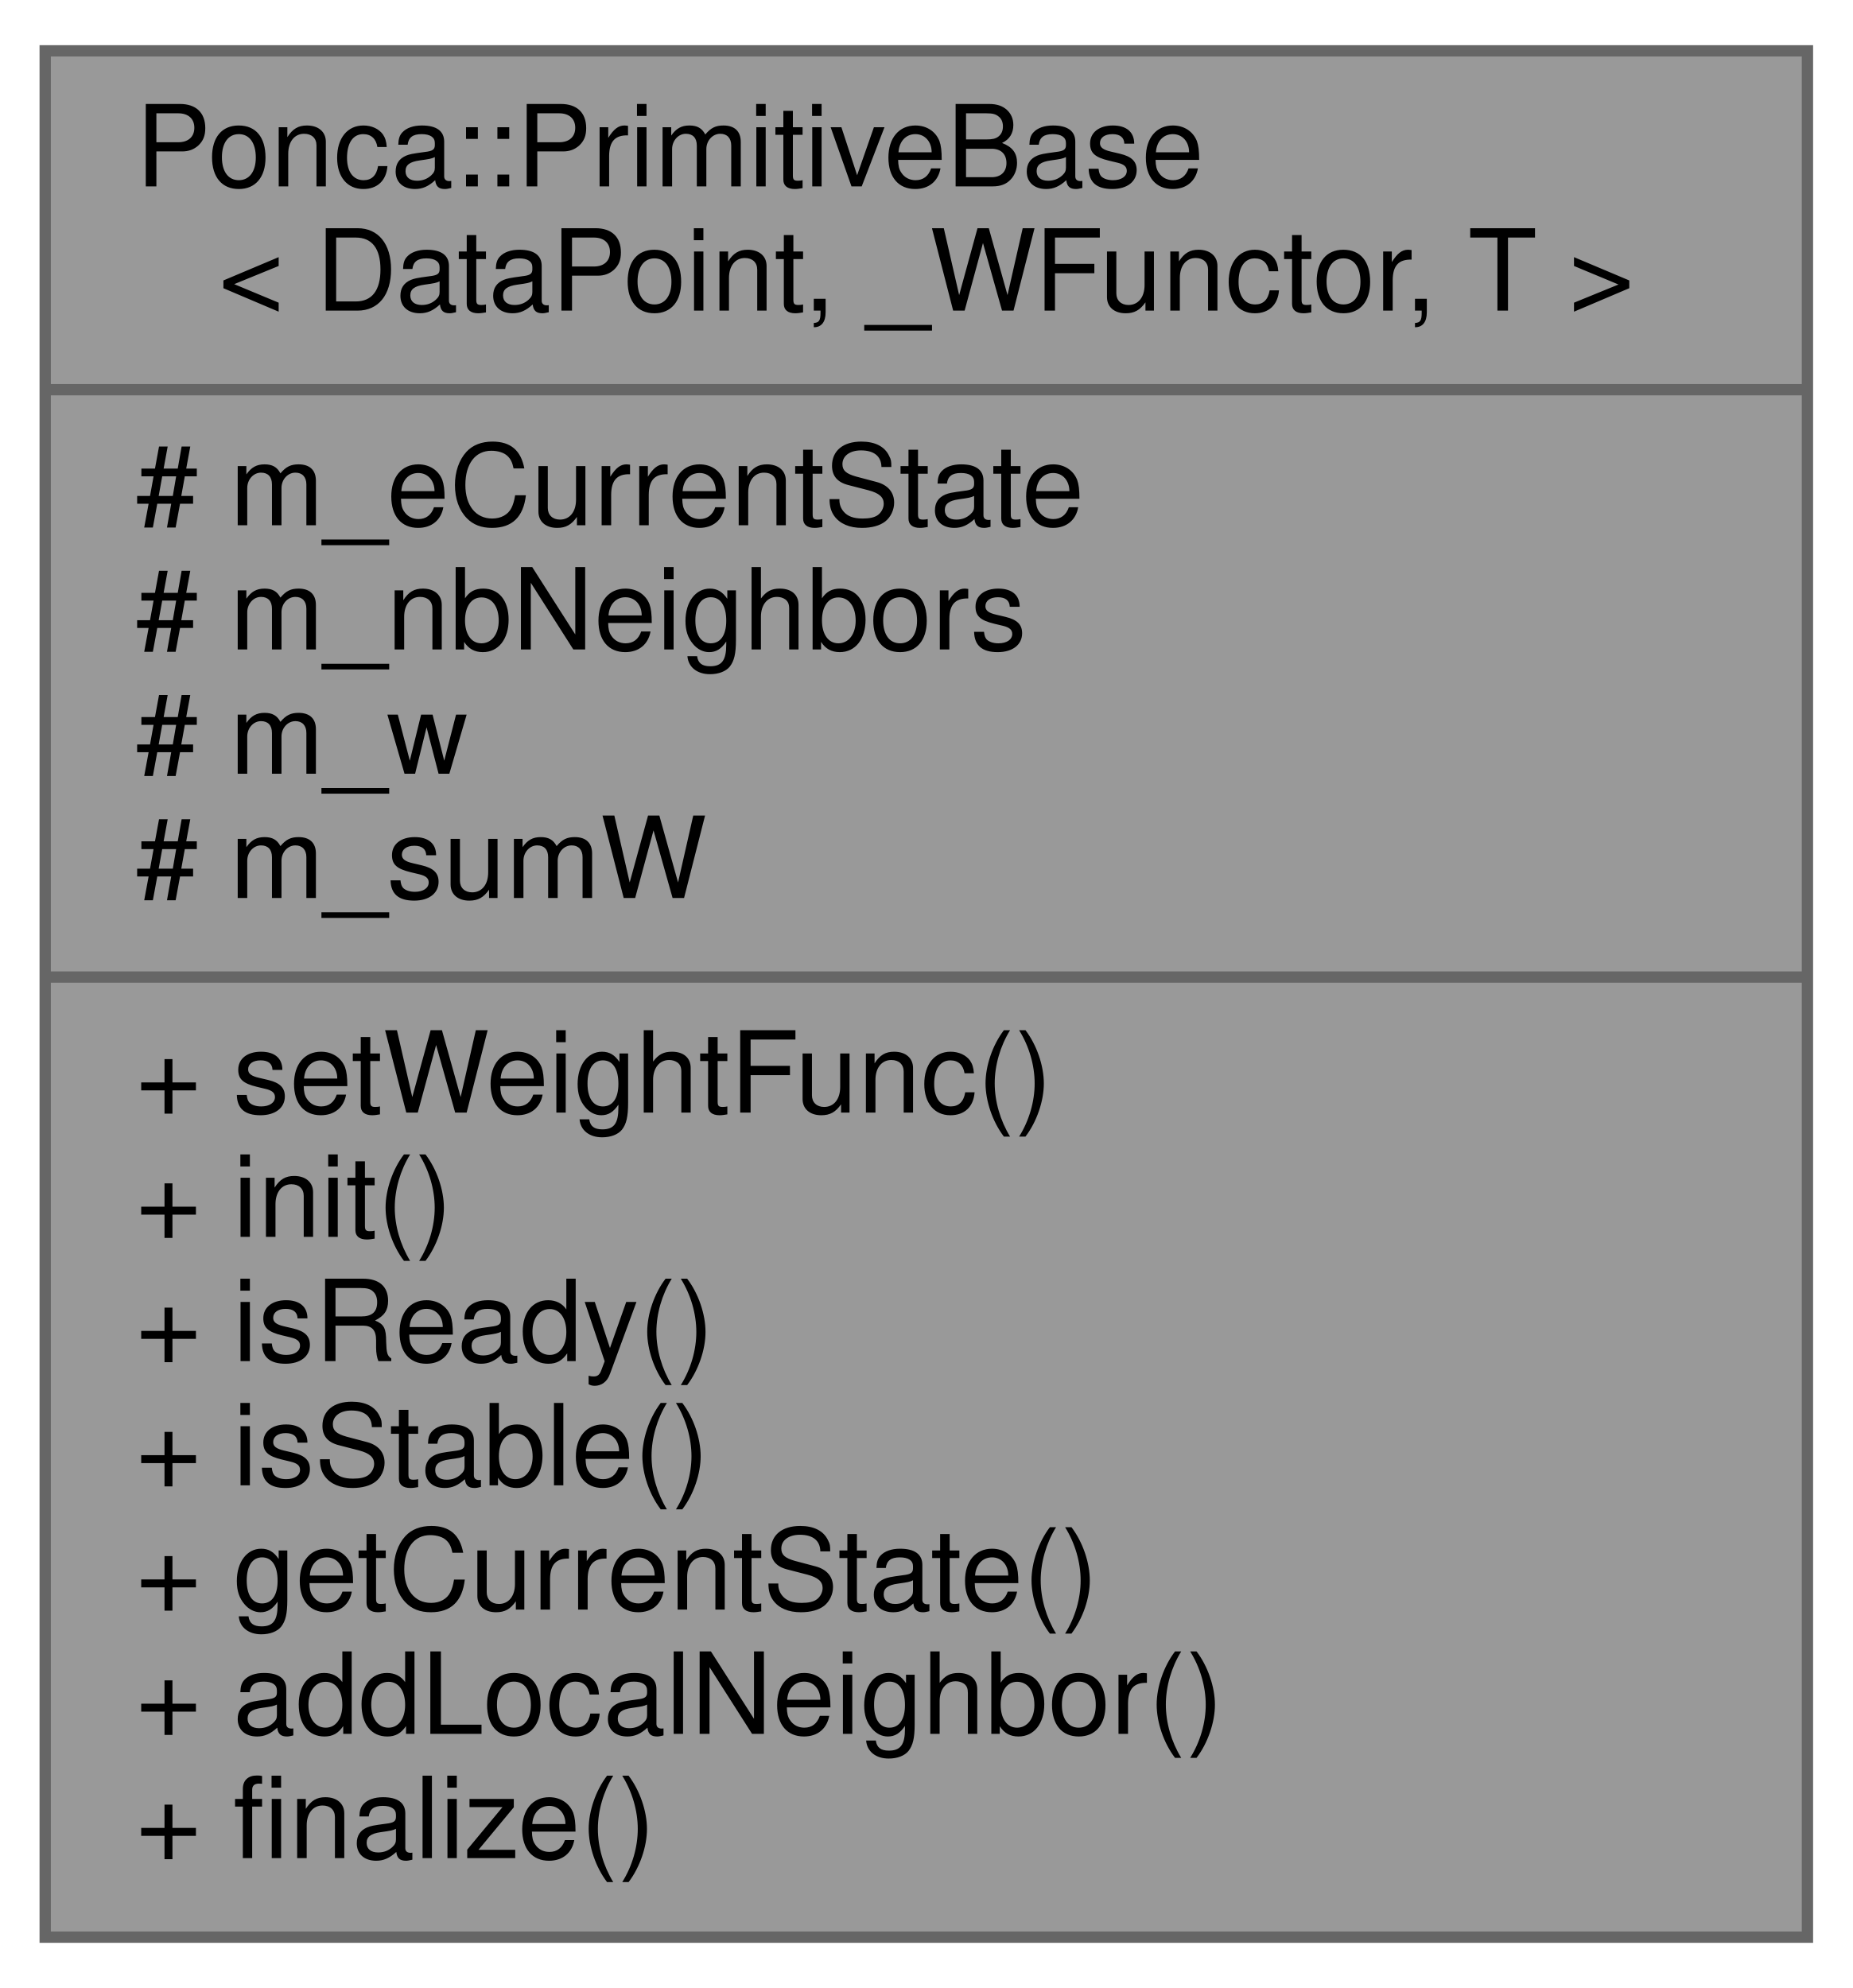
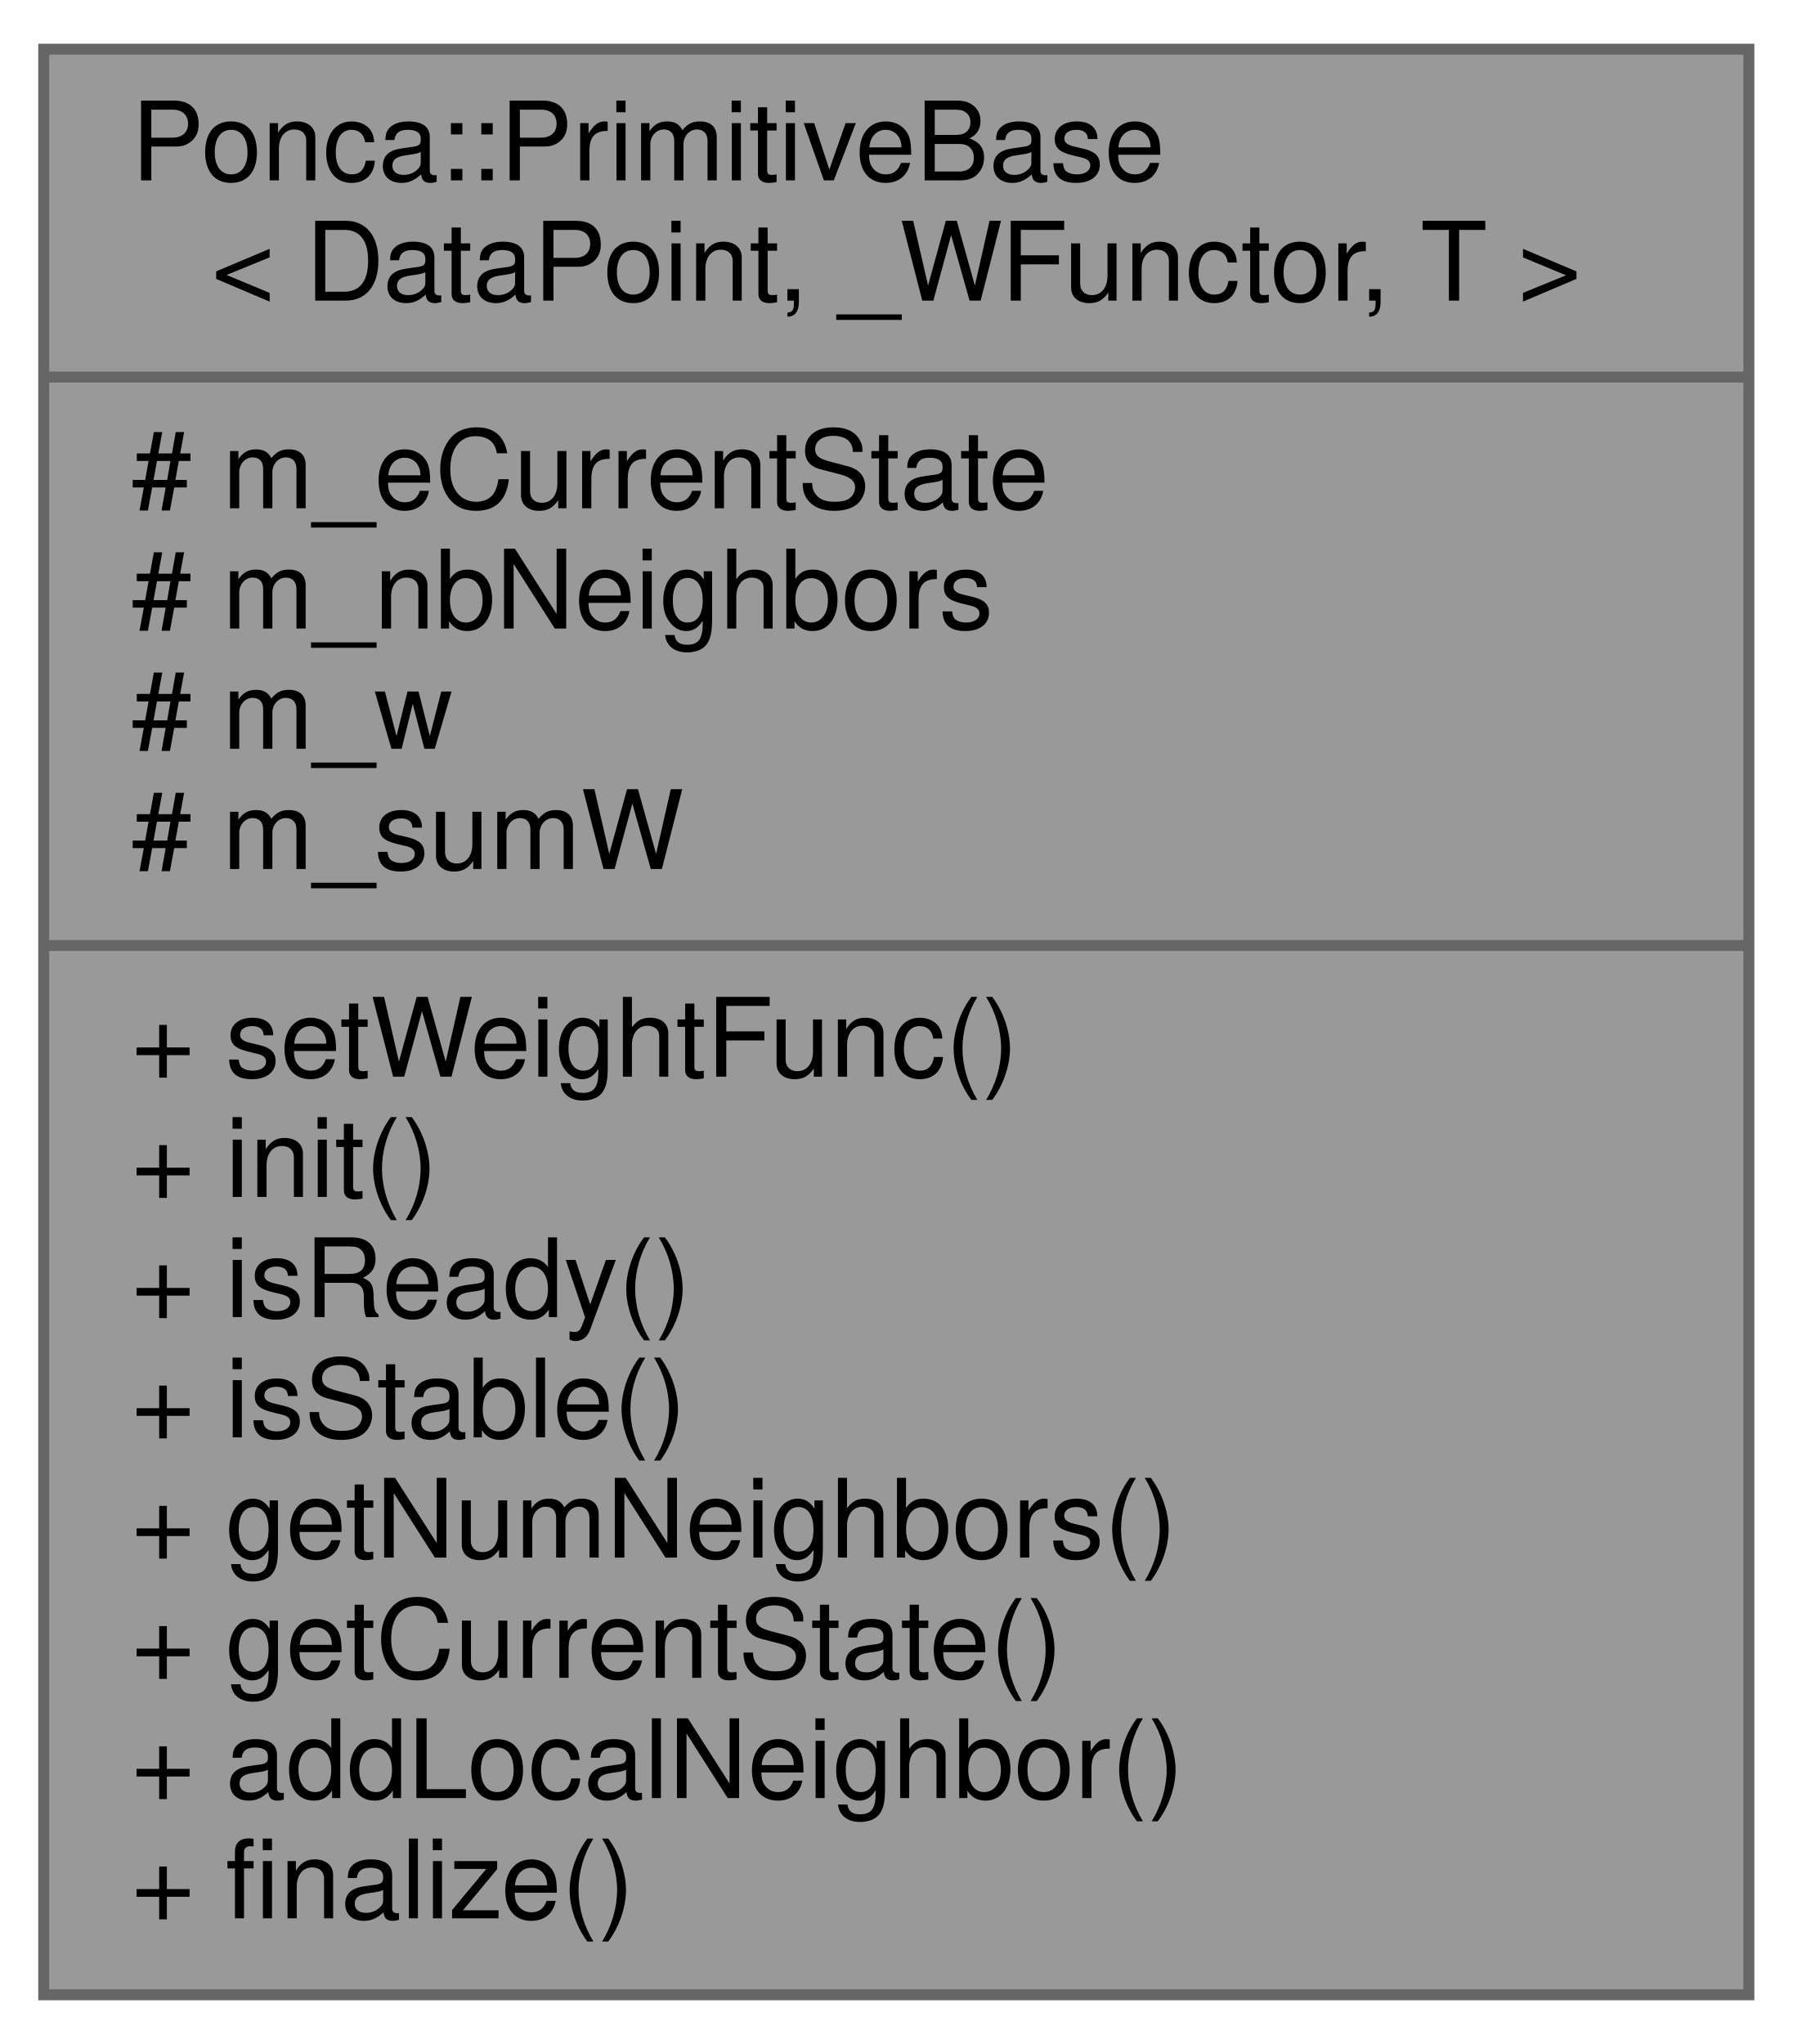
- <svg xmlns="http://www.w3.org/2000/svg" xmlns:xlink="http://www.w3.org/1999/xlink" width="164pt" height="176pt" viewBox="0.00 0.00 164.00 176.00">
-   <g id="graph0" class="graph" transform="scale(1 1) rotate(0) translate(4 172)">
+ <svg xmlns="http://www.w3.org/2000/svg" xmlns:xlink="http://www.w3.org/1999/xlink" width="164pt" height="187pt" viewBox="0.00 0.00 164.00 187.00">
+   <g id="graph0" class="graph" transform="scale(1 1) rotate(0) translate(4 183)">
    <g id="node1" class="node">
      <g id="a_node1">
        <a xlink:title="Primitive base class.">
-           <polygon fill="#999999" stroke="#666666" points="0,-0.5 0,-167.5 156,-167.5 156,-0.5 0,-0.5" />
-           <text text-anchor="start" x="8" y="-155.5" font-family="Helvetica,sans-Serif" font-size="10.00">Ponca::PrimitiveBase</text>
-           <text text-anchor="middle" x="78" y="-144.5" font-family="Helvetica,sans-Serif" font-size="10.00">&lt; DataPoint, _WFunctor, T &gt;</text>
-           <polyline fill="none" stroke="#666666" points="0,-137.5 156,-137.5 " />
-           <text text-anchor="start" x="8" y="-125.5" font-family="Helvetica,sans-Serif" font-size="10.00"># m_eCurrentState</text>
-           <text text-anchor="start" x="8" y="-114.5" font-family="Helvetica,sans-Serif" font-size="10.00"># m_nbNeighbors</text>
-           <text text-anchor="start" x="8" y="-103.5" font-family="Helvetica,sans-Serif" font-size="10.00"># m_w</text>
-           <text text-anchor="start" x="8" y="-92.5" font-family="Helvetica,sans-Serif" font-size="10.00"># m_sumW</text>
-           <polyline fill="none" stroke="#666666" points="0,-85.5 156,-85.5 " />
-           <text text-anchor="start" x="8" y="-73.5" font-family="Helvetica,sans-Serif" font-size="10.00">+ setWeightFunc()</text>
-           <text text-anchor="start" x="8" y="-62.5" font-family="Helvetica,sans-Serif" font-size="10.00">+ init()</text>
-           <text text-anchor="start" x="8" y="-51.5" font-family="Helvetica,sans-Serif" font-size="10.00">+ isReady()</text>
-           <text text-anchor="start" x="8" y="-40.5" font-family="Helvetica,sans-Serif" font-size="10.00">+ isStable()</text>
+           <polygon fill="#999999" stroke="#666666" points="0,-0.5 0,-178.5 156,-178.5 156,-0.5 0,-0.5" />
+           <text text-anchor="start" x="8" y="-166.5" font-family="Helvetica,sans-Serif" font-size="10.00">Ponca::PrimitiveBase</text>
+           <text text-anchor="middle" x="78" y="-155.5" font-family="Helvetica,sans-Serif" font-size="10.00">&lt; DataPoint, _WFunctor, T &gt;</text>
+           <polyline fill="none" stroke="#666666" points="0,-148.5 156,-148.5 " />
+           <text text-anchor="start" x="8" y="-136.5" font-family="Helvetica,sans-Serif" font-size="10.00"># m_eCurrentState</text>
+           <text text-anchor="start" x="8" y="-125.5" font-family="Helvetica,sans-Serif" font-size="10.00"># m_nbNeighbors</text>
+           <text text-anchor="start" x="8" y="-114.5" font-family="Helvetica,sans-Serif" font-size="10.00"># m_w</text>
+           <text text-anchor="start" x="8" y="-103.5" font-family="Helvetica,sans-Serif" font-size="10.00"># m_sumW</text>
+           <polyline fill="none" stroke="#666666" points="0,-96.5 156,-96.5 " />
+           <text text-anchor="start" x="8" y="-84.5" font-family="Helvetica,sans-Serif" font-size="10.00">+ setWeightFunc()</text>
+           <text text-anchor="start" x="8" y="-73.5" font-family="Helvetica,sans-Serif" font-size="10.00">+ init()</text>
+           <text text-anchor="start" x="8" y="-62.5" font-family="Helvetica,sans-Serif" font-size="10.00">+ isReady()</text>
+           <text text-anchor="start" x="8" y="-51.5" font-family="Helvetica,sans-Serif" font-size="10.00">+ isStable()</text>
+           <text text-anchor="start" x="8" y="-40.5" font-family="Helvetica,sans-Serif" font-size="10.00">+ getNumNeighbors()</text>
          <text text-anchor="start" x="8" y="-29.5" font-family="Helvetica,sans-Serif" font-size="10.00">+ getCurrentState()</text>
          <text text-anchor="start" x="8" y="-18.5" font-family="Helvetica,sans-Serif" font-size="10.00">+ addLocalNeighbor()</text>
          <text text-anchor="start" x="8" y="-7.5" font-family="Helvetica,sans-Serif" font-size="10.00">+ finalize()</text>
        </a>
      </g>
    </g>
  </g>
</svg>
